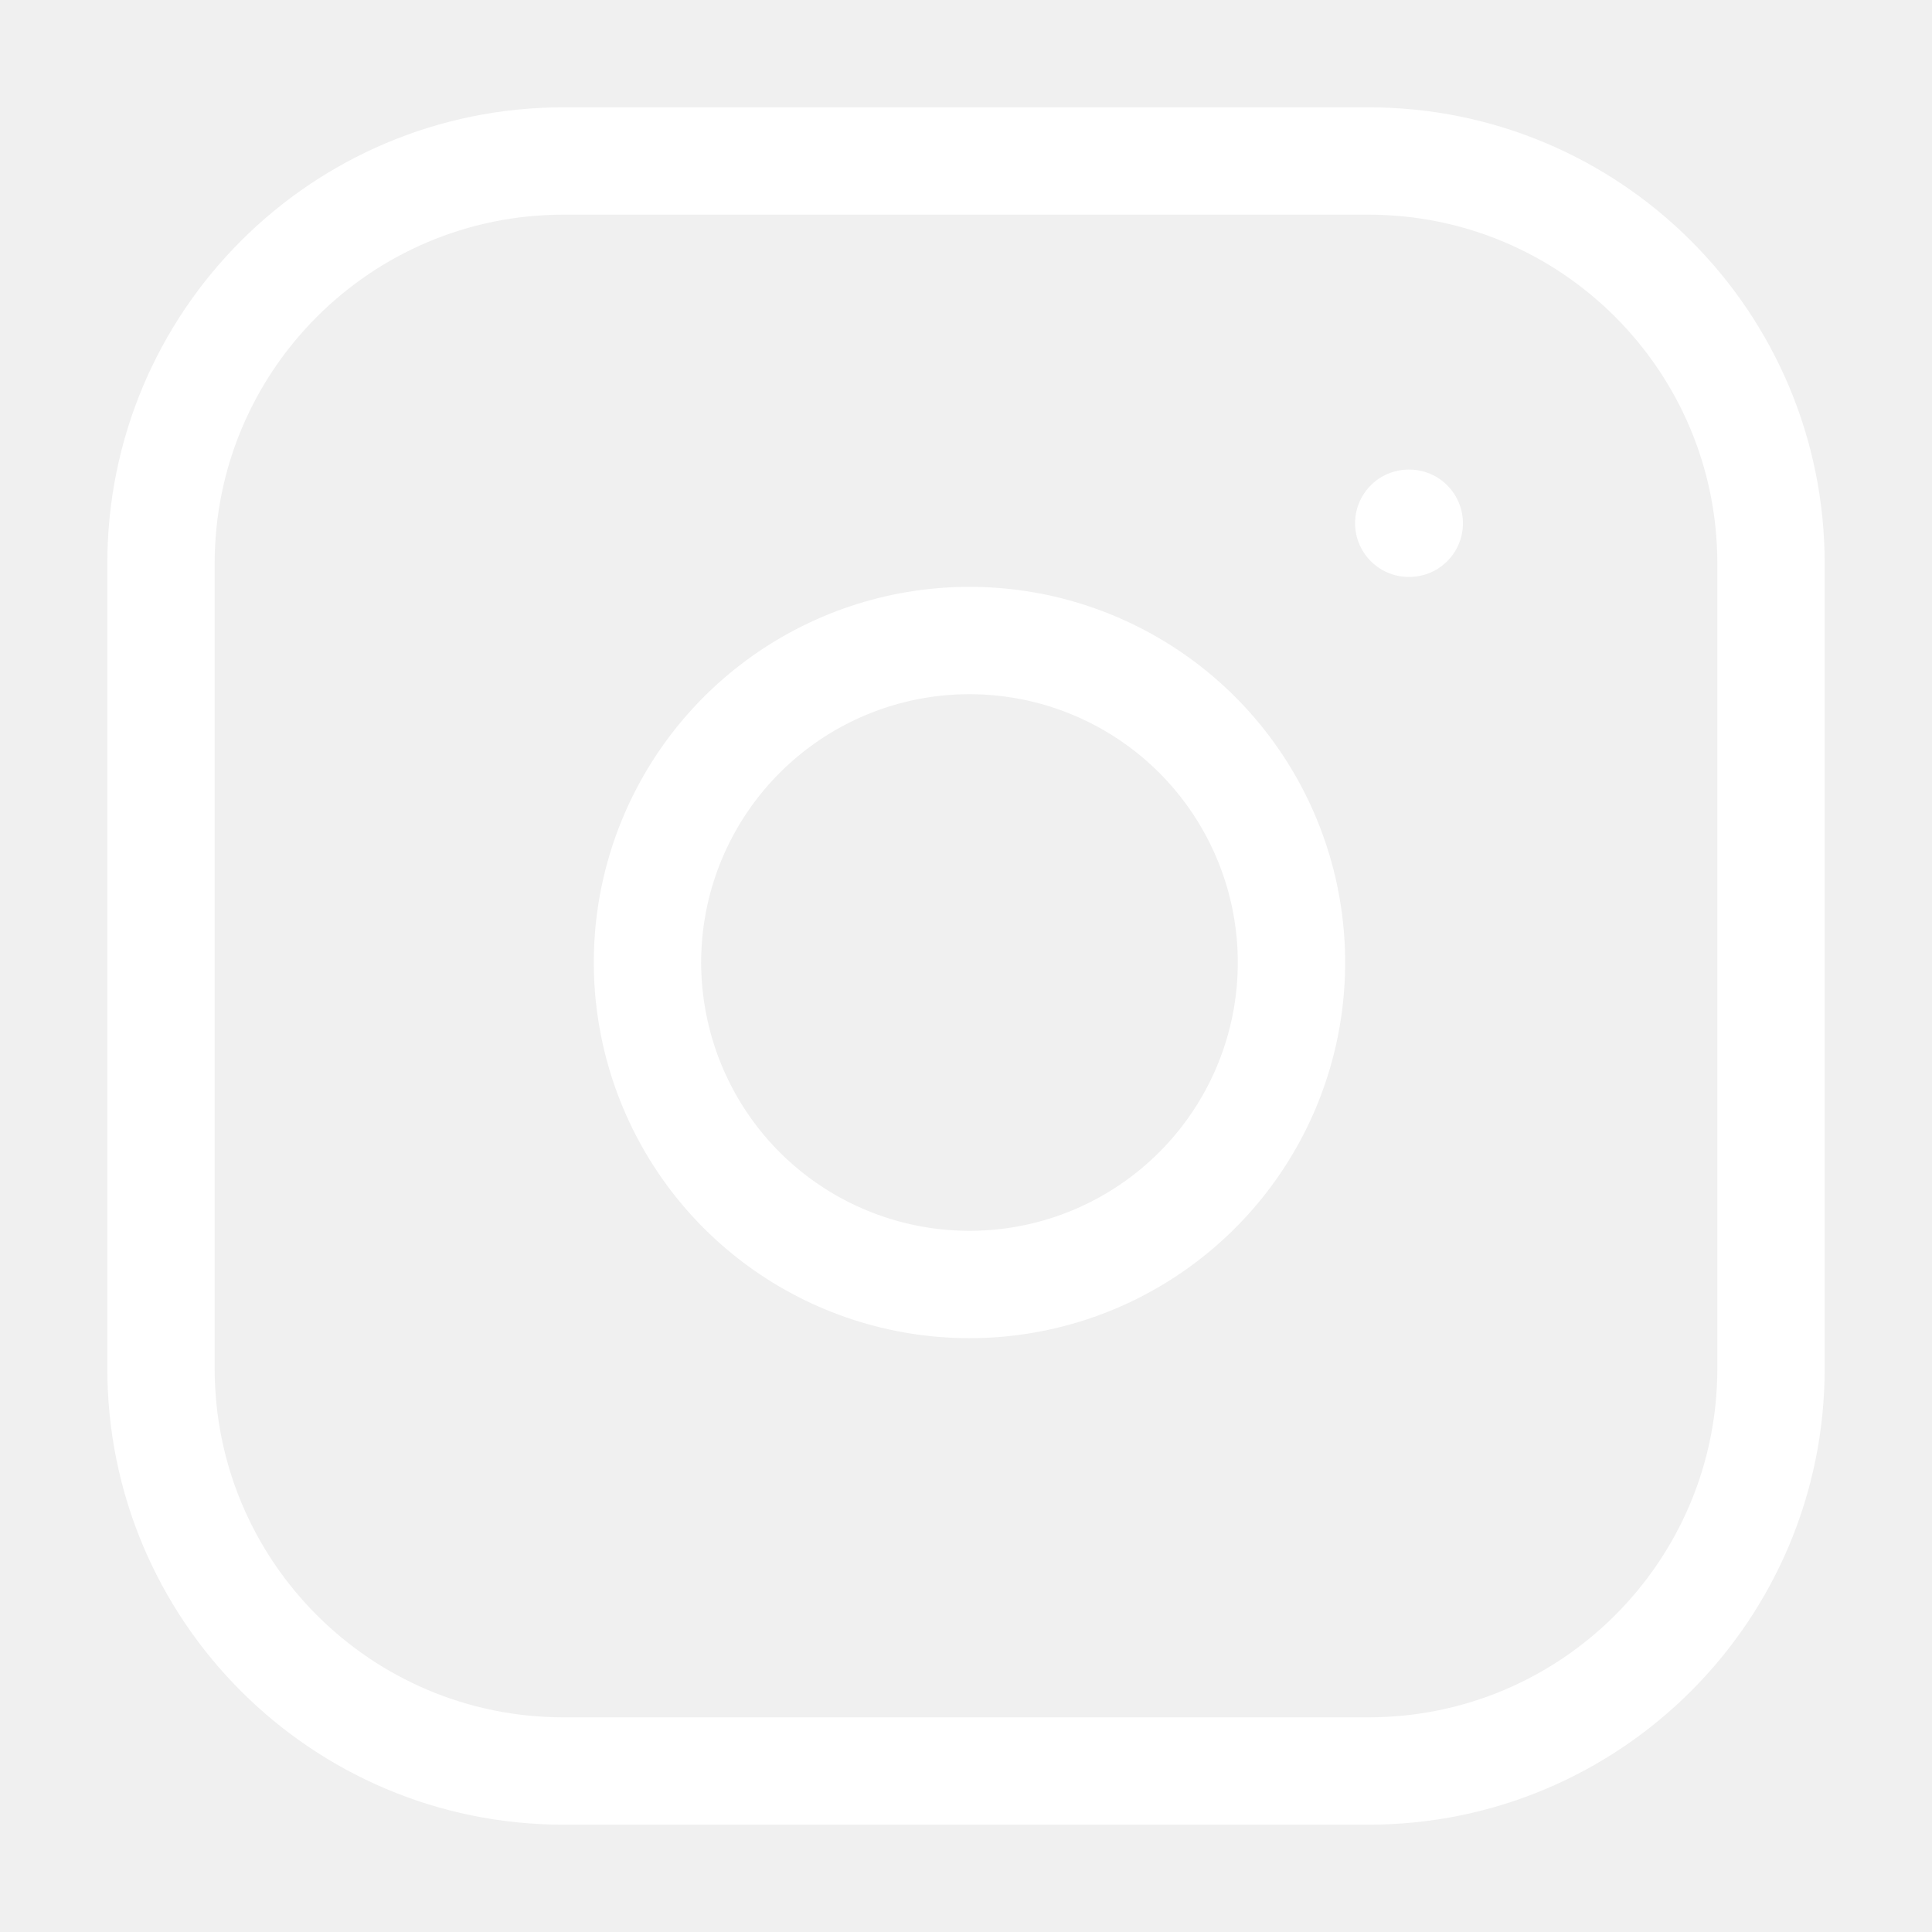
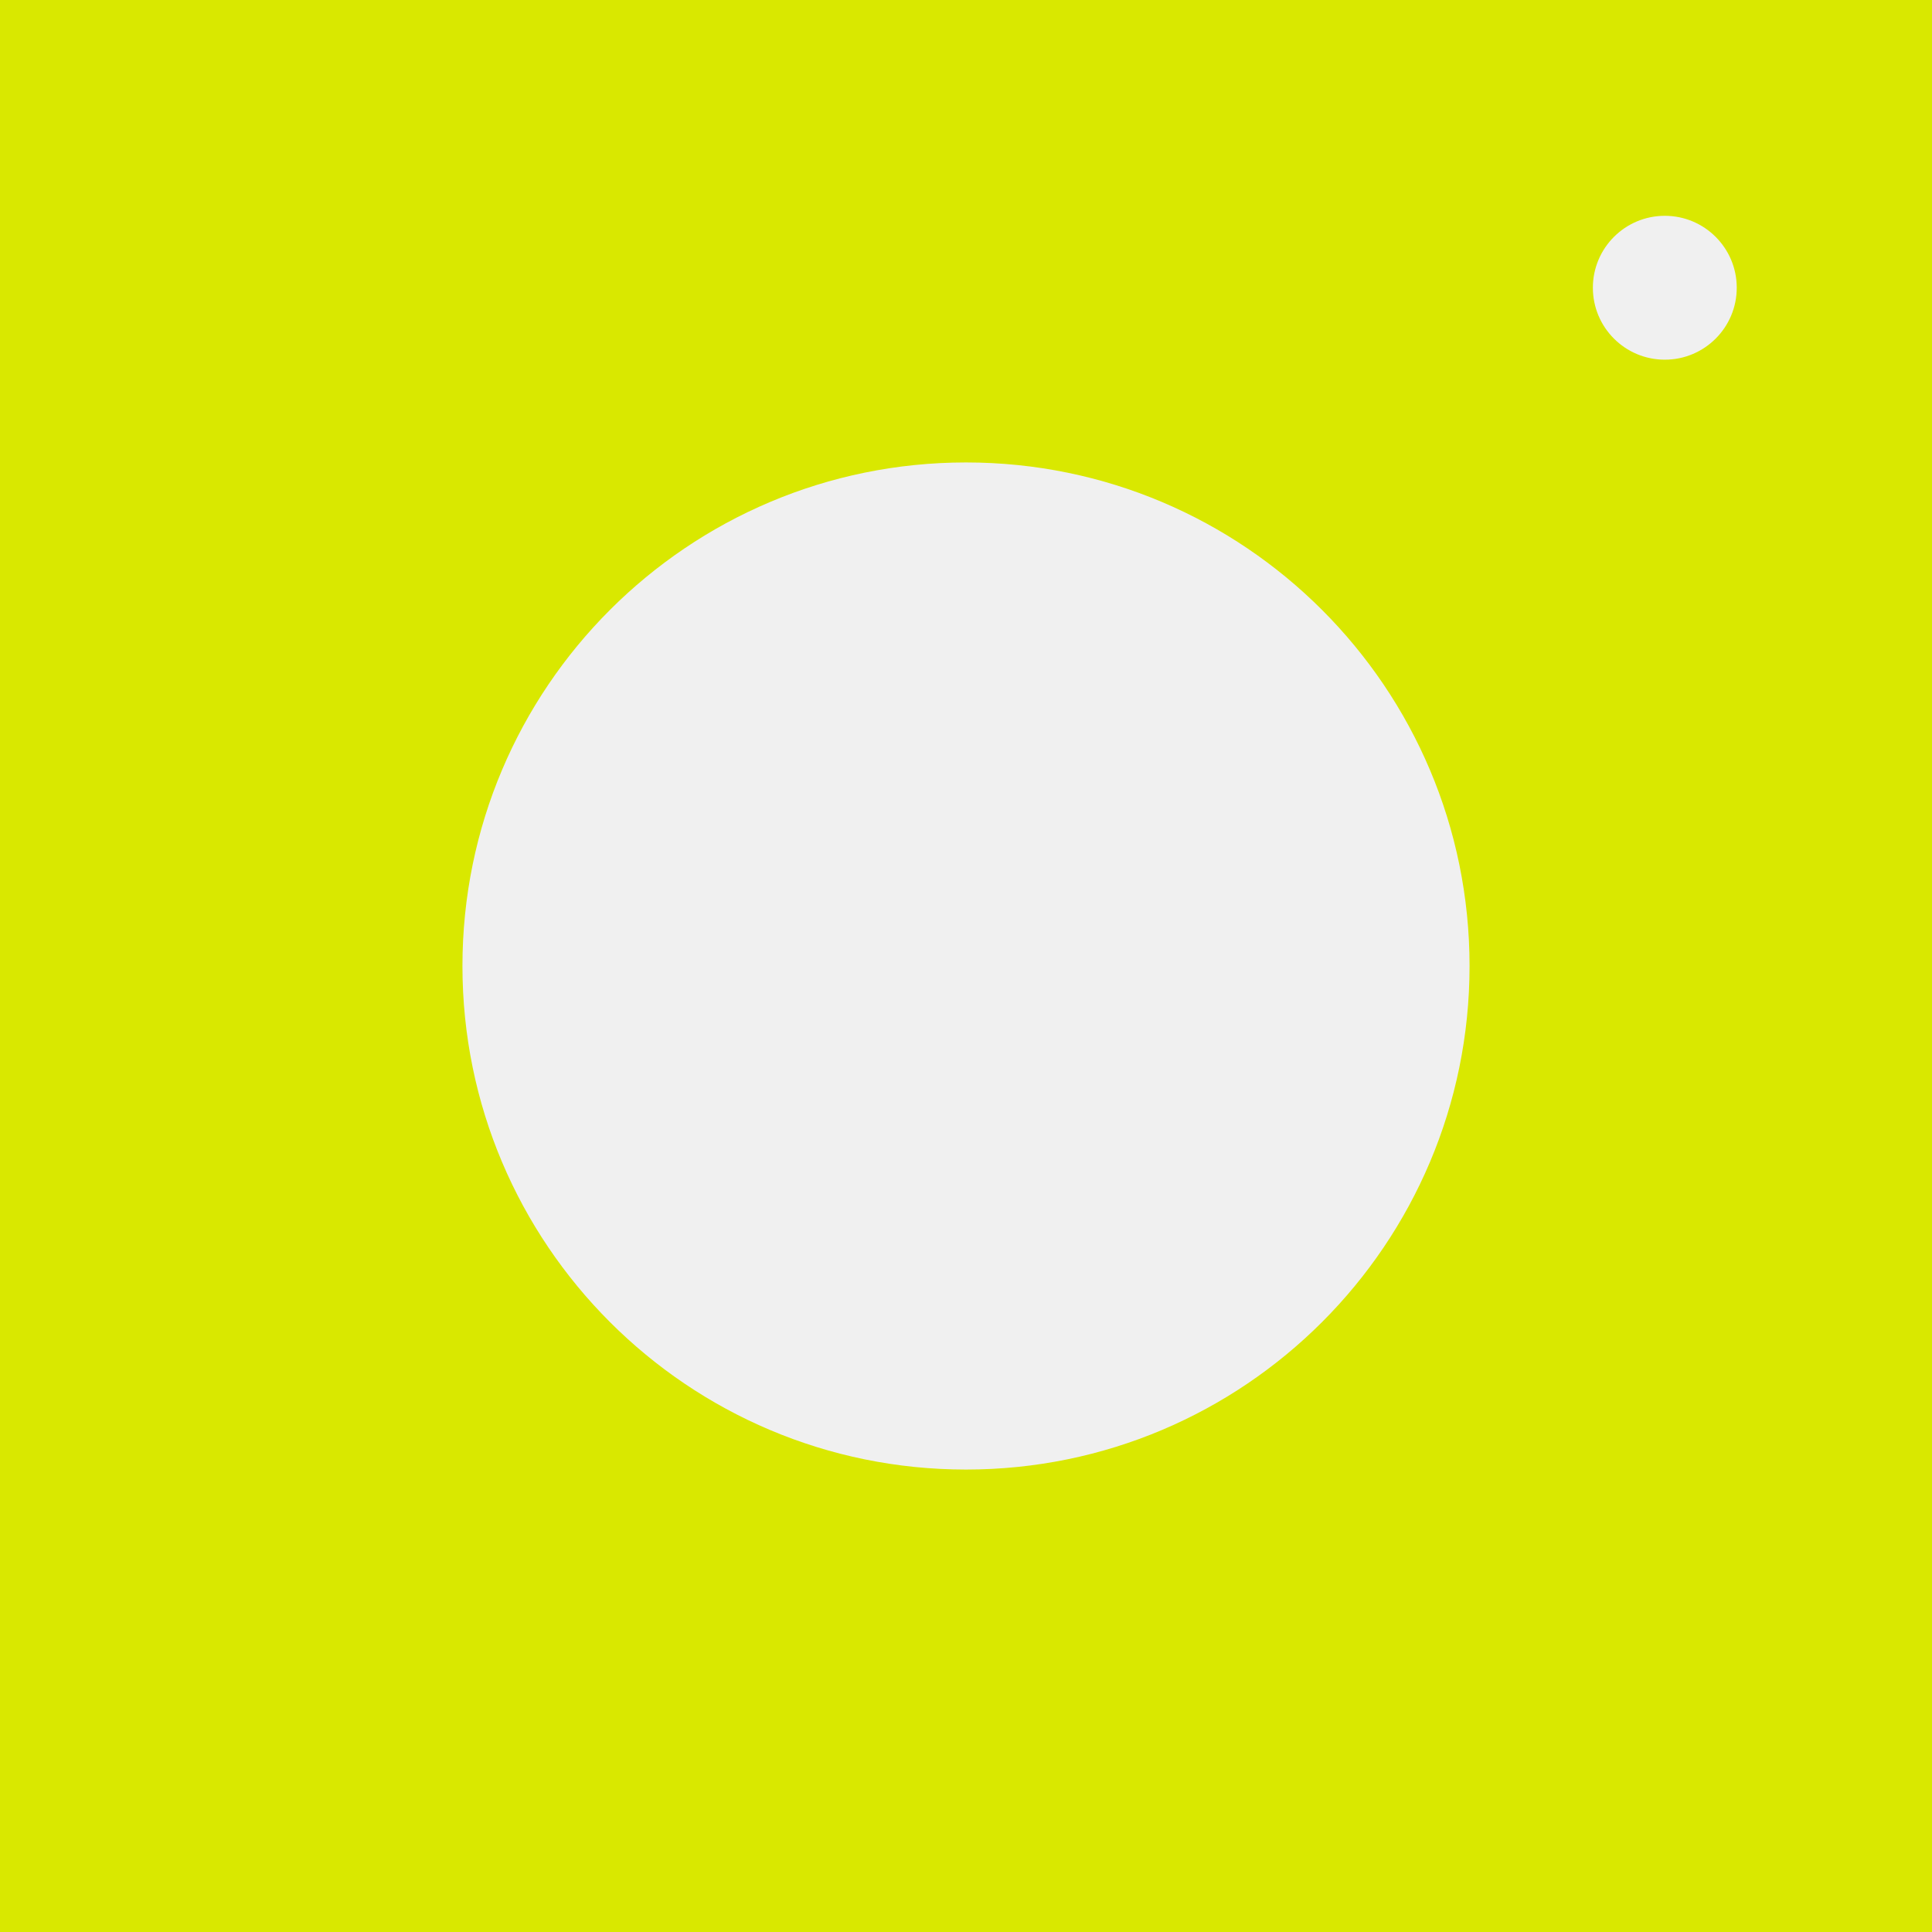
- <svg xmlns="http://www.w3.org/2000/svg" preserveAspectRatio="none" overflow="visible" style="display: block;" width="30" height="30" viewBox="0 0 30 30" fill="none">
-   <g id="Icon">
-     <path id="Vector" d="M8.75 2.5H21.25C24.702 2.5 27.5 5.298 27.5 8.75V21.25C27.5 24.702 24.702 27.5 21.25 27.5H8.75C5.298 27.5 2.5 24.702 2.5 21.25V8.75C2.5 5.298 5.298 2.5 8.75 2.5Z" stroke-width="1.667" stroke-linecap="round" stroke-linejoin="round" stroke="white" />
-     <path id="Vector_2" d="M20 14.213C20.154 15.253 19.977 16.315 19.492 17.249C19.008 18.182 18.241 18.939 17.302 19.412C16.363 19.885 15.298 20.049 14.26 19.882C13.221 19.715 12.262 19.225 11.518 18.482C10.775 17.738 10.285 16.779 10.118 15.74C9.95 14.702 10.115 13.637 10.588 12.698C11.061 11.759 11.818 10.992 12.751 10.508C13.685 10.023 14.747 9.846 15.787 10C16.849 10.157 17.831 10.652 18.59 11.41C19.348 12.169 19.843 13.151 20 14.213Z" stroke-width="1.667" stroke-linecap="round" stroke-linejoin="round" stroke="white" />
-     <path id="Vector_3" d="M21.875 8.125H21.883" stroke-width="1.667" stroke-linecap="round" stroke-linejoin="round" stroke="white" />
-   </g>
+ <svg xmlns="http://www.w3.org/2000/svg" width="188" height="188" viewBox="0 0 188 188" fill="none">
+   <path d="M188 188H0V0H188V188ZM94 45C66.938 45 45 66.938 45 94C45 121.062 66.938 143 94 143C121.062 143 143 121.062 143 94C143 66.938 121.062 45 94 45ZM162 21C158.134 21 155 24.134 155 28C155 31.866 158.134 35 162 35C165.866 35 169 31.866 169 28C169 24.134 165.866 21 162 21Z" fill="#D9E800" />
</svg>
